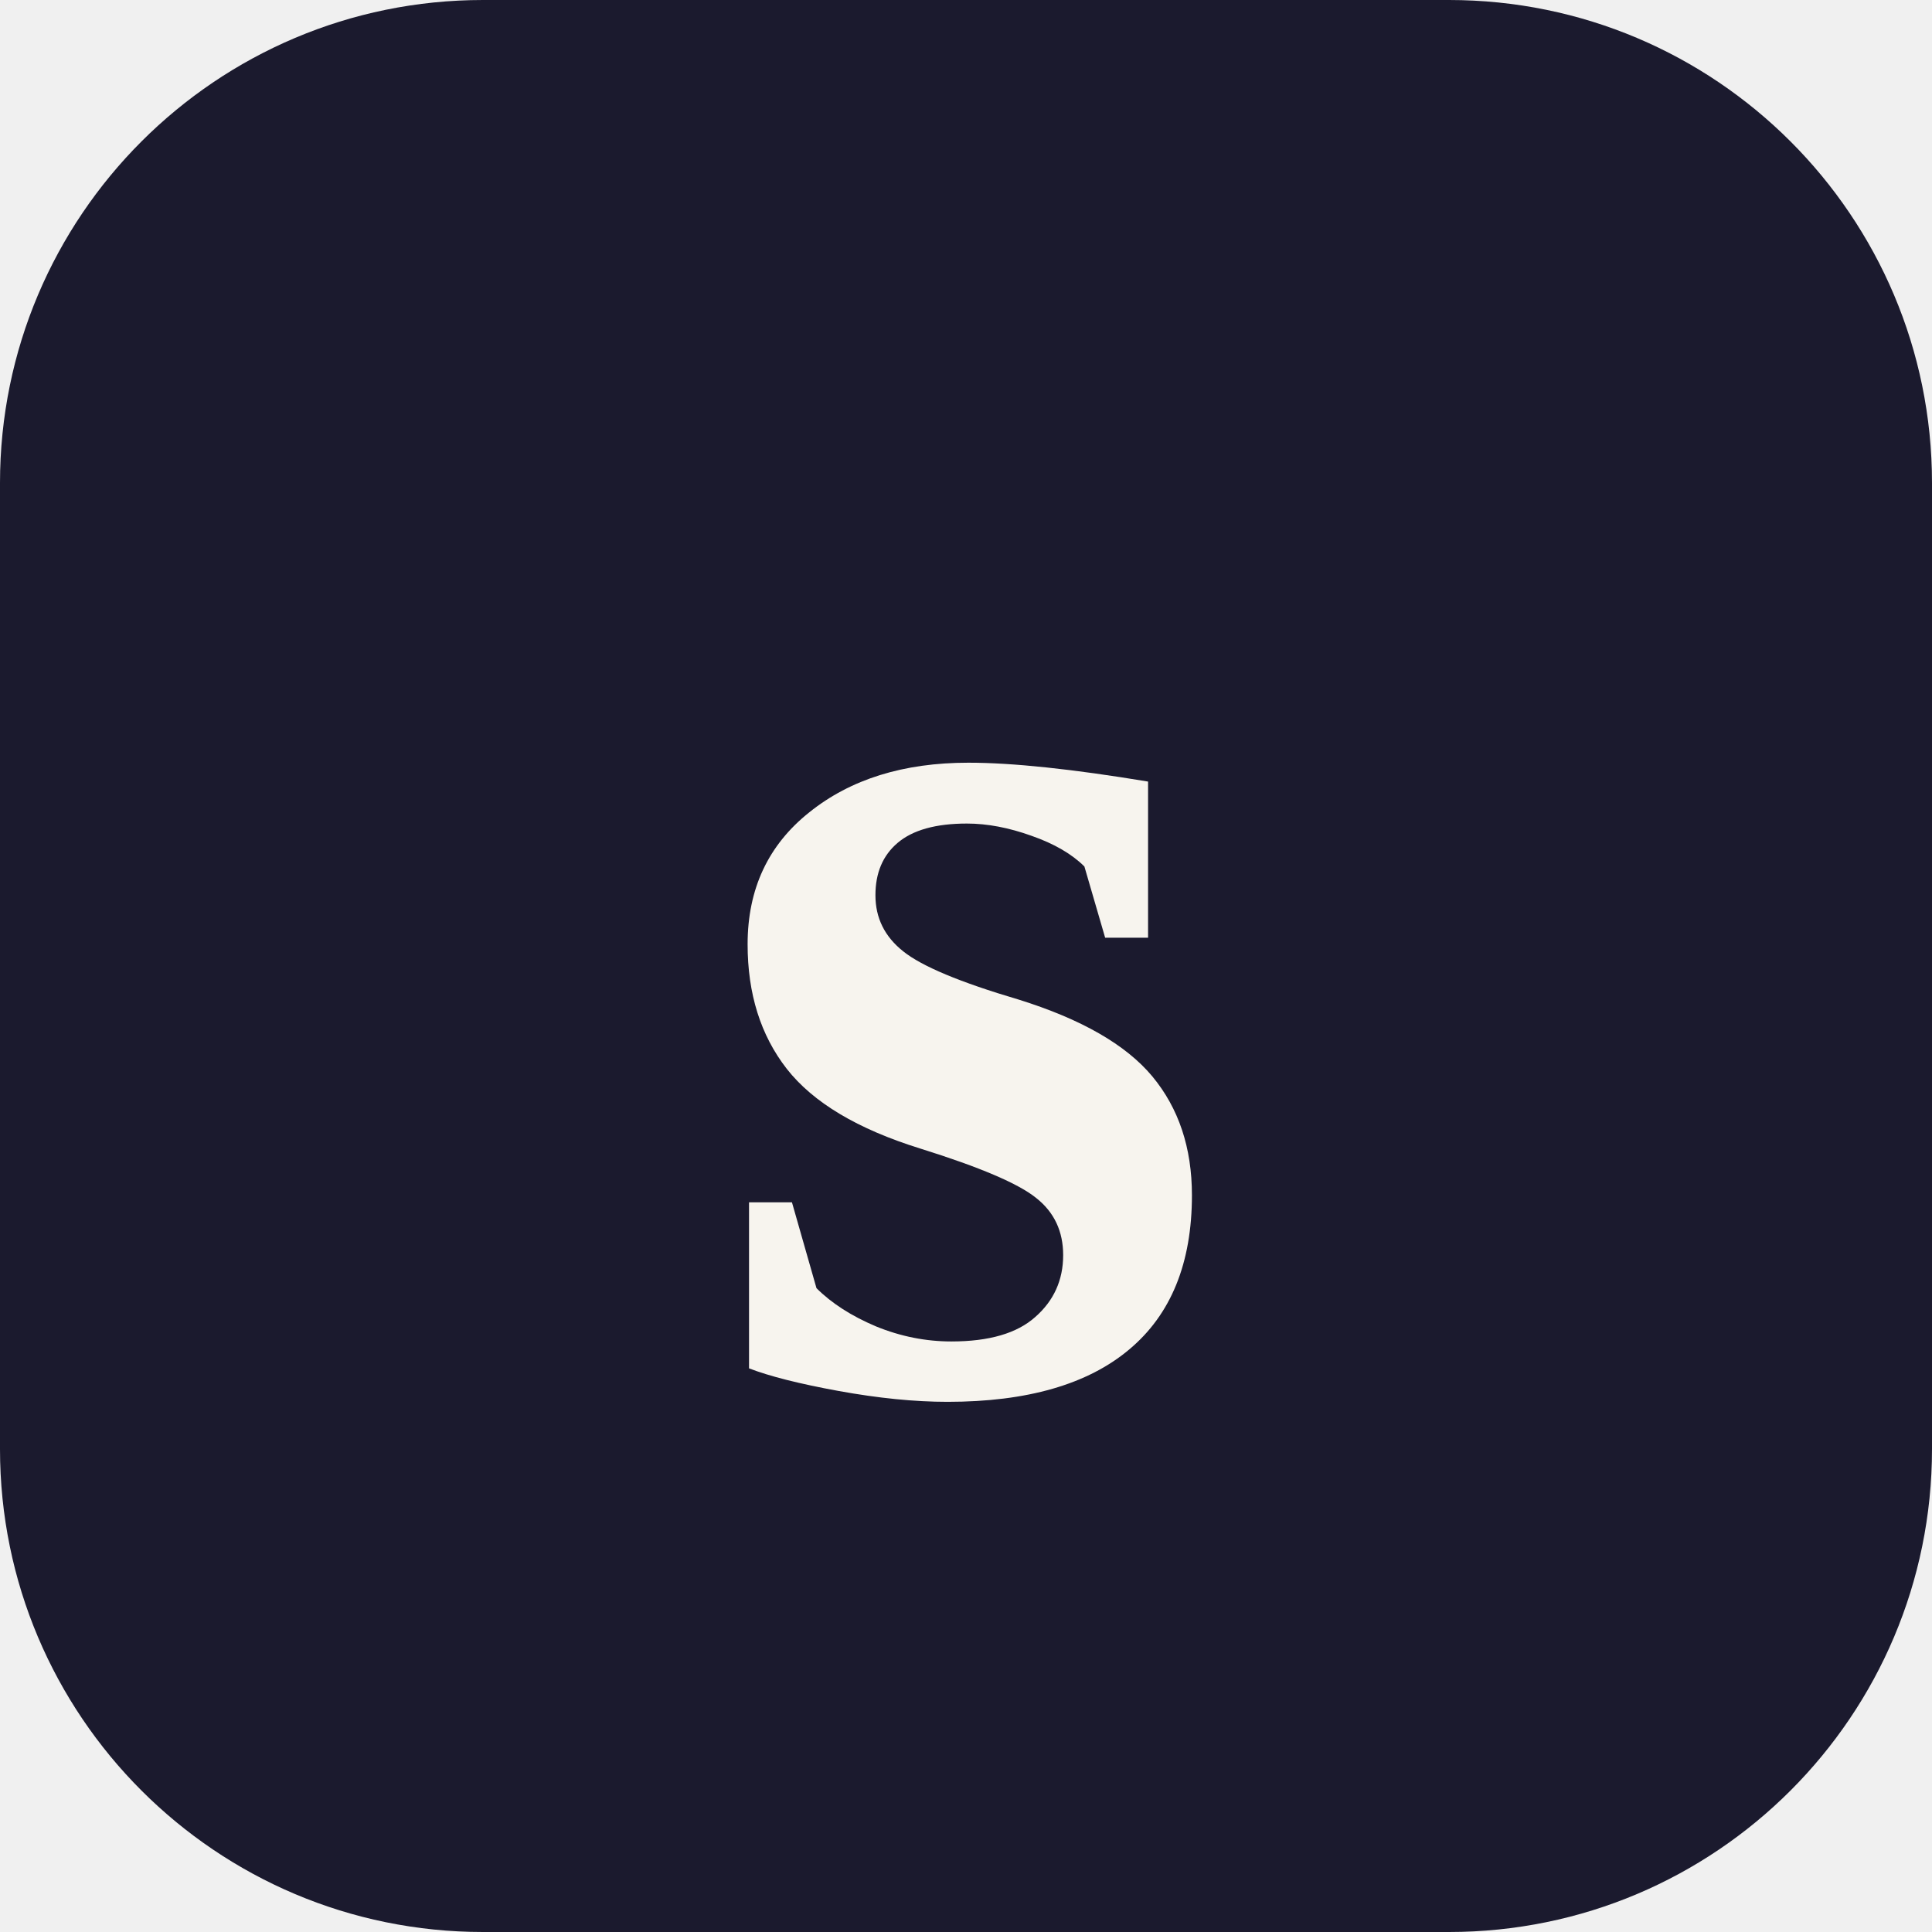
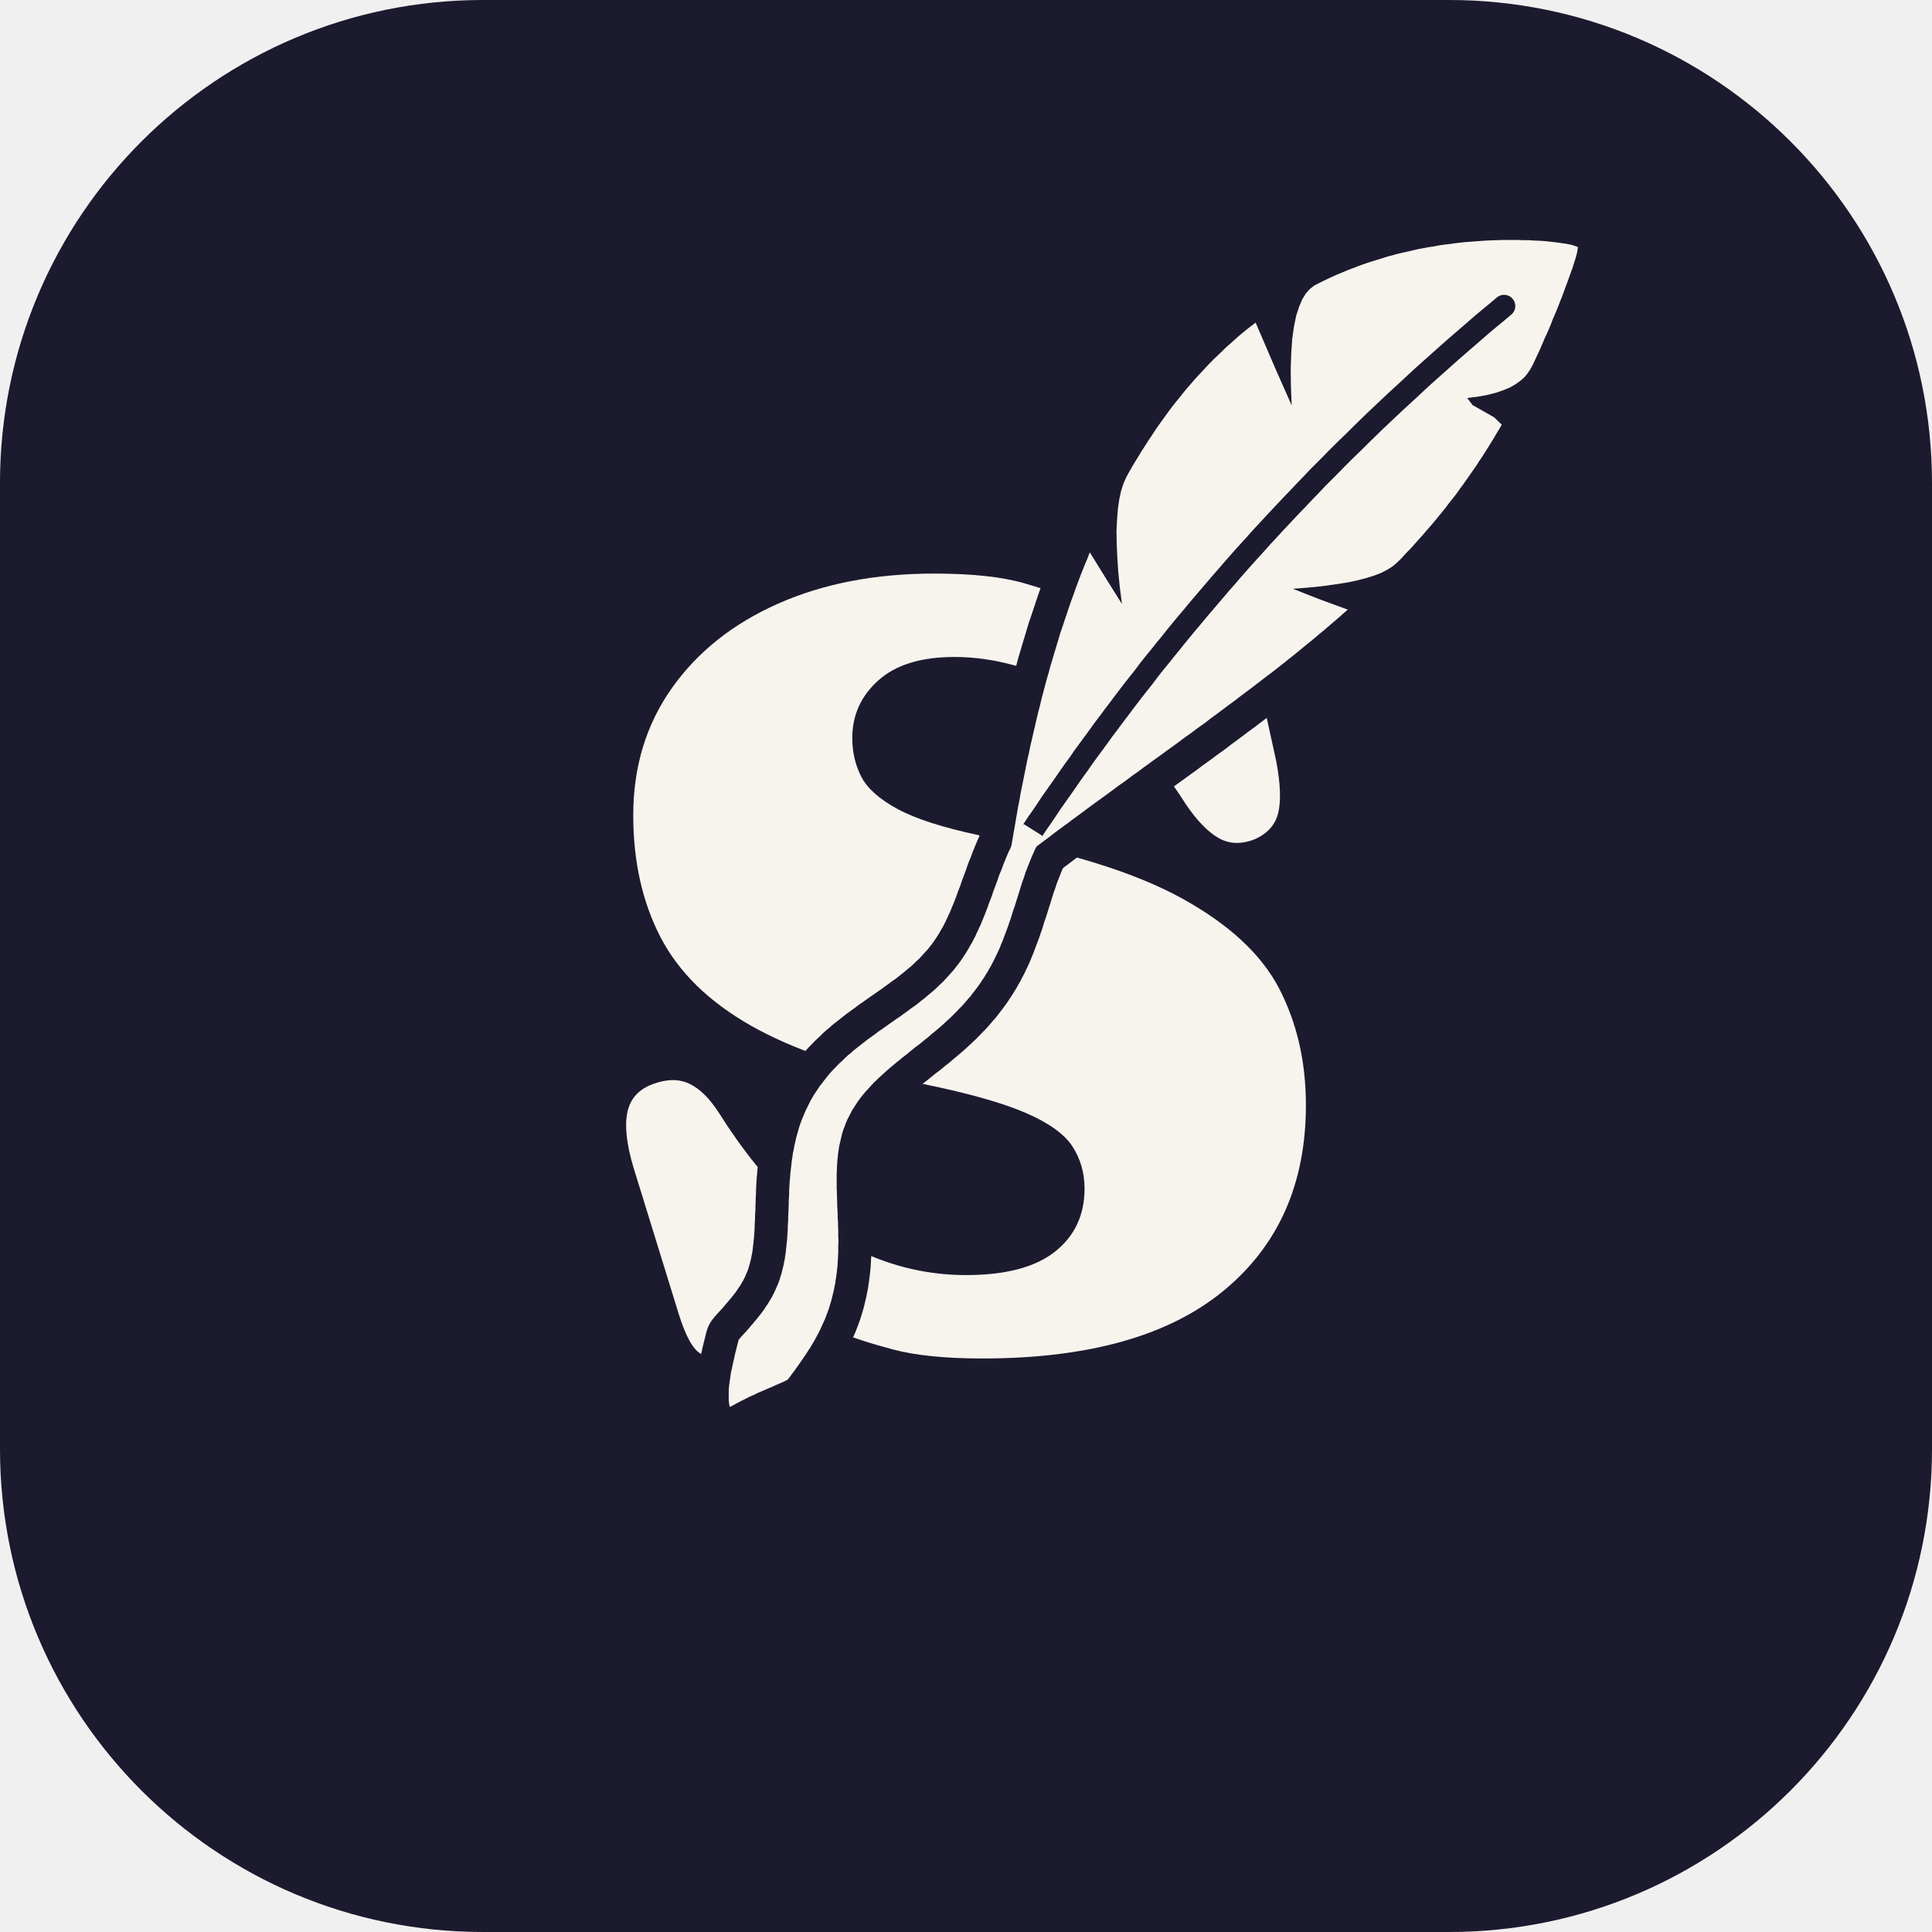
<svg xmlns="http://www.w3.org/2000/svg" viewBox="0 0 64 64">
+   <defs>
+     <mask id="s" maskUnits="userSpaceOnUse" x="-60" y="-60" width="240" height="240">
+       <rect x="-60" y="-60" width="240" height="240" fill="#fff" />
+       <path d="M22.75,51.88 L22.80,51.52 L22.86,51.17 L22.91,50.82 L22.97,50.47 L23.03,50.12 L23.09,49.78 L23.15,49.43 L23.21,49.08 L23.27,48.73 L23.34,48.38 L23.40,48.03 L23.47,47.68 L23.54,47.34 L23.61,46.99 L23.68,46.64 L23.75,46.29 L23.83,45.95 L23.90,45.60 L23.98,45.26 L24.06,44.91 L24.14,44.57 L24.22,44.22 L24.30,43.88 L24.39,43.54 L24.47,43.20 L24.56,42.86 L24.65,42.52 L24.74,42.18 L24.84,41.84 L24.93,41.50 L25.03,41.17 L25.13,40.83 L25.23,40.50 L25.33,40.17 L25.43,39.83 L25.54,39.51 L25.65,39.18 L25.76,38.85 L25.87,38.52 L25.98,38.20 L26.10,37.88 L26.21,37.56 L26.33,37.24 L26.45,36.92 L26.57,36.61 L26.70,36.29 L26.83,35.98 L26.95,35.67 L27.81,37.06 L28.60,38.32 L28.49,37.47 L28.41,36.66 L28.36,35.91 L28.33,35.21 L28.32,34.57 L28.35,33.98 L28.39,33.44 L28.46,32.96 L28.55,32.54 L28.67,32.16 L28.81,31.84 L28.96,31.56 L29.12,31.28 L29.28,31.01 L29.45,30.74 L29.61,30.47 L29.78,30.21 L29.95,29.94 L30.12,29.69 L30.29,29.43 L30.46,29.18 L30.64,28.93 L30.82,28.68 L31.00,28.43 L31.18,28.19 L31.37,27.95 L31.56,27.72 L31.74,27.49 L31.93,27.26 L32.13,27.03 L32.32,26.81 L32.52,26.59 L32.72,26.38 L32.92,26.16 L33.12,25.95 L33.32,25.75 L33.53,25.55 L33.74,25.35 L33.94,25.15 L34.16,24.96 L34.37,24.77 L34.58,24.58 L34.80,24.40 L35.02,24.22 L35.24,24.05 L35.46,23.88 L36.43,26.14 L37.31,28.13 L37.27,27.13 L37.26,26.22 L37.29,25.41 L37.34,24.69 L37.43,24.07 L37.54,23.53 L37.69,23.07 L37.85,22.69 L38.04,22.38 L38.25,22.15 L38.48,21.97 L38.72,21.85 L38.96,21.73 L39.21,21.61 L39.45,21.50 L39.70,21.39 L39.95,21.29 L40.20,21.18 L40.45,21.09 L40.70,20.99 L40.95,20.90 L41.21,20.81 L41.46,20.73 L41.72,20.65 L41.98,20.57 L42.23,20.49 L42.49,20.42 L42.75,20.35 L43.01,20.29 L43.28,20.23 L43.54,20.17 L43.80,20.11 L44.07,20.06 L44.33,20.01 L44.60,19.97 L44.86,19.92 L45.13,19.88 L45.40,19.85 L45.67,19.81 L45.94,19.78 L46.20,19.75 L46.48,19.73 L46.75,19.71 L47.02,19.69 L47.29,19.67 L47.56,19.66 L47.83,19.65 L48.11,19.64 L48.38,19.64 L48.66,19.64 L48.93,19.64 L49.21,19.65 L49.48,19.65 L49.76,19.67 L50.04,19.68 L50.31,19.70 L50.59,19.73 L50.87,19.76 L51.15,19.80 L51.43,19.84 L51.71,19.90 L52.00,20.00 L52.00,20.00 L51.96,20.27 L51.89,20.54 L51.81,20.79 L51.73,21.05 L51.64,21.30 L51.55,21.55 L51.46,21.80 L51.37,22.04 L51.28,22.29 L51.19,22.53 L51.09,22.78 L51.00,23.02 L50.90,23.26 L50.80,23.50 L50.70,23.73 L50.61,23.97 L50.51,24.21 L50.41,24.44 L50.30,24.67 L50.20,24.91 L50.10,25.14 L50.00,25.37 L49.89,25.60 L49.79,25.82 L49.68,26.05 L49.56,26.27 L49.42,26.48 L49.25,26.69 L49.04,26.87 L48.79,27.05 L48.51,27.21 L48.17,27.35 L47.79,27.48 L47.36,27.59 L46.87,27.68 L46.32,27.75 L46.59,28.11 L47.70,28.74 L48.09,29.12 L47.97,29.33 L47.84,29.54 L47.72,29.75 L47.59,29.96 L47.46,30.17 L47.33,30.38 L47.20,30.58 L47.07,30.79 L46.93,30.99 L46.80,31.20 L46.66,31.40 L46.52,31.60 L46.38,31.80 L46.24,32.00 L46.10,32.20 L45.95,32.40 L45.81,32.60 L45.66,32.80 L45.51,32.99 L45.35,33.19 L45.20,33.39 L45.05,33.58 L44.89,33.77 L44.73,33.97 L44.57,34.16 L44.41,34.35 L44.24,34.54 L44.08,34.73 L43.91,34.92 L43.74,35.11 L43.57,35.30 L43.40,35.49 L43.22,35.67 L43.05,35.86 L42.87,36.05 L42.68,36.23 L42.46,36.41 L42.20,36.57 L41.89,36.73 L41.52,36.87 L41.10,37.00 L40.63,37.12 L40.09,37.23 L39.50,37.32 L38.85,37.41 L38.14,37.48 L37.37,37.54 L38.69,38.06 L40.19,38.61 L39.98,38.79 L39.78,38.97 L39.57,39.15 L39.36,39.33 L39.15,39.51 L38.94,39.69 L38.72,39.87 L38.51,40.05 L38.29,40.23 L38.07,40.41 L37.85,40.59 L37.63,40.77 L37.41,40.95 L37.18,41.13 L36.96,41.31 L36.73,41.49 L36.50,41.67 L36.27,41.85 L36.04,42.02 L35.81,42.20 L35.57,42.38 L35.34,42.56 L35.10,42.74 L34.86,42.92 L34.62,43.10 L34.39,43.28 L34.14,43.46 L33.90,43.64 L33.66,43.82 L33.42,44.00 L33.17,44.18 L32.93,44.37 L32.68,44.55 L32.43,44.73 L32.19,44.91 L31.94,45.09 L31.69,45.27 L31.44,45.46 L31.19,45.64 L30.94,45.82 L30.68,46.01 L30.43,46.19 L30.18,46.37 L29.92,46.56 L29.67,46.74 L29.42,46.93 L29.16,47.11 L28.91,47.30 L28.65,47.49 L28.39,47.67 L28.14,47.86 L27.88,48.05 L27.62,48.24 L27.37,48.42 L27.11,48.61 L26.85,48.80 L26.60,48.99 L26.34,49.18 L26.08,49.37 L25.83,49.56 L25.57,49.75 L25.31,49.94 L25.06,50.13 L24.80,50.33 L24.54,50.52 L24.29,50.71 L24.03,50.90 L23.78,51.10 L23.52,51.29 L23.26,51.49 L23.01,51.68 L22.75,51.88Z" fill="#000" stroke="#000" stroke-width="3.4" stroke-linejoin="round" />
+       <path d="M8.47,79.53 L8.63,79.45 L8.77,79.37 L8.91,79.30 L9.04,79.23 L9.18,79.16 L9.32,79.09 L9.45,79.02 L9.59,78.96 L9.73,78.90 L9.86,78.83 L10.00,78.77 L10.14,78.71 L10.28,78.65 L10.42,78.59 L10.56,78.53 L10.70,78.47 L10.85,78.40 L10.99,78.34 L11.13,78.28 L11.28,78.21 L11.43,78.14 L11.52,78.03 L11.61,77.91 L11.70,77.79 L11.79,77.67 L11.88,77.54 L11.97,77.42 L12.06,77.29 L12.15,77.16 L12.24,77.03 L12.33,76.90 L12.42,76.76 L12.51,76.62 L12.60,76.49 L12.68,76.35 L12.77,76.20 L12.85,76.06 L12.93,75.91 L13.01,75.76 L13.09,75.61 L13.16,75.46 L13.23,75.30 L13.30,75.15 L13.37,74.99 L13.43,74.83 L13.49,74.67 L13.55,74.51 L13.60,74.34 L13.65,74.18 L13.70,74.01 L13.74,73.84 L13.78,73.68 L13.82,73.51 L13.85,73.34 L13.89,73.17 L13.91,73.00 L13.94,72.82 L13.96,72.65 L13.98,72.48 L14.00,72.31 L14.01,72.14 L14.02,71.97 L14.03,71.79 L14.04,71.62 L14.04,71.45 L14.04,71.28 L14.05,71.11 L14.05,70.94 L14.04,70.77 L14.04,70.60 L14.04,70.43 L14.03,70.26 L14.03,70.10 L14.02,69.93 L14.01,69.76 L14.01,69.60 L14.00,69.43 L13.99,69.27 L13.99,69.11 L13.98,68.94 L13.98,68.78 L13.97,68.62 L13.97,68.47 L13.96,68.31 L13.96,68.15 L13.96,68.00 L13.96,67.85 L13.96,67.69 L13.96,67.54 L13.97,67.40 L13.97,67.25 L13.98,67.10 L13.99,66.96 L14.00,66.82 L14.02,66.68 L14.03,66.54 L14.05,66.41 L14.07,66.27 L14.09,66.14 L14.12,66.01 L14.15,65.88 L14.18,65.75 L14.21,65.62 L14.24,65.50 L14.28,65.37 L14.32,65.25 L14.37,65.13 L14.41,65.01 L14.46,64.89 L14.51,64.77 L14.57,64.66 L14.63,64.54 L14.69,64.43 L14.75,64.31 L14.82,64.20 L14.89,64.09 L14.96,63.98 L15.04,63.86 L15.12,63.75 L15.20,63.64 L15.29,63.53 L15.38,63.42 L15.47,63.32 L15.57,63.21 L15.67,63.10 L15.77,62.99 L15.87,62.88 L15.98,62.78 L16.09,62.67 L16.21,62.56 L16.32,62.46 L16.44,62.35 L16.56,62.24 L16.68,62.14 L16.81,62.03 L16.93,61.93 L17.06,61.82 L17.19,61.72 L17.32,61.61 L17.46,61.50 L17.59,61.40 L17.72,61.29 L17.86,61.18 L17.99,61.07 L18.13,60.97 L18.27,60.86 L18.40,60.75 L18.54,60.64 L18.68,60.53 L18.81,60.41 L18.95,60.30 L19.08,60.19 L19.22,60.07 L19.35,59.96 L19.48,59.84 L19.61,59.72 L19.74,59.60 L19.87,59.48 L20.00,59.35 L20.12,59.23 L20.24,59.10 L20.36,58.98 L20.48,58.85 L20.60,58.71 L20.71,58.58 L20.83,58.45 L20.93,58.31 L21.04,58.17 L21.15,58.03 L21.25,57.89 L21.35,57.75 L21.44,57.61 L21.54,57.46 L21.63,57.31 L21.72,57.17 L21.80,57.02 L21.89,56.87 L21.97,56.71 L22.05,56.56 L22.12,56.41 L22.20,56.25 L22.27,56.10 L22.34,55.94 L22.40,55.78 L22.47,55.62 L22.53,55.46 L22.59,55.30 L22.65,55.14 L22.71,54.98 L22.77,54.82 L22.82,54.66 L22.88,54.50 L22.93,54.34 L22.98,54.17 L23.03,54.01 L23.09,53.85 L23.14,53.69 L23.19,53.53 L23.24,53.37 L23.29,53.21 L23.34,53.05 L23.39,52.89 L23.44,52.73 L23.49,52.57 L23.55,52.41 L23.60,52.26 L23.65,52.10 L23.71,51.95 L23.77,51.79 L23.83,51.64 L23.89,51.49 L23.95,51.34 L24.01,51.20 L24.08,51.05 L24.14,50.91 L24.21,50.77 L24.29,50.63 L24.36,50.49 L24.44,50.36 L24.52,50.22 L23.55,49.61 L23.45,49.76 L23.36,49.91 L23.27,50.07 L23.18,50.23 L23.10,50.39 L23.02,50.55 L22.94,50.71 L22.87,50.87 L22.79,51.03 L22.72,51.19 L22.65,51.35 L22.59,51.51 L22.52,51.67 L22.46,51.84 L22.40,52.00 L22.33,52.16 L22.27,52.32 L22.22,52.48 L22.16,52.64 L22.10,52.80 L22.04,52.96 L21.98,53.12 L21.93,53.28 L21.87,53.44 L21.81,53.59 L21.75,53.75 L21.70,53.90 L21.64,54.05 L21.58,54.21 L21.52,54.36 L21.46,54.50 L21.40,54.65 L21.34,54.80 L21.27,54.94 L21.21,55.08 L21.14,55.22 L21.08,55.36 L21.01,55.49 L20.94,55.63 L20.87,55.76 L20.79,55.89 L20.72,56.02 L20.64,56.15 L20.56,56.28 L20.48,56.40 L20.40,56.52 L20.32,56.64 L20.23,56.76 L20.14,56.88 L20.05,56.99 L19.96,57.11 L19.86,57.22 L19.76,57.33 L19.66,57.44 L19.56,57.55 L19.46,57.66 L19.35,57.77 L19.24,57.87 L19.13,57.98 L19.02,58.08 L18.90,58.19 L18.78,58.29 L18.66,58.39 L18.54,58.49 L18.42,58.59 L18.29,58.69 L18.17,58.79 L18.04,58.89 L17.90,58.99 L17.77,59.08 L17.64,59.18 L17.50,59.28 L17.36,59.38 L17.23,59.48 L17.09,59.57 L16.95,59.67 L16.81,59.77 L16.66,59.87 L16.52,59.97 L16.38,60.07 L16.24,60.17 L16.09,60.27 L15.95,60.38 L15.81,60.48 L15.67,60.58 L15.52,60.69 L15.38,60.80 L15.24,60.91 L15.10,61.02 L14.96,61.13 L14.82,61.24 L14.69,61.36 L14.55,61.47 L14.42,61.59 L14.29,61.72 L14.16,61.84 L14.03,61.96 L13.91,62.09 L13.78,62.22 L13.66,62.35 L13.54,62.49 L13.43,62.63 L13.32,62.77 L13.21,62.91 L13.10,63.05 L13.00,63.20 L12.90,63.35 L12.80,63.50 L12.71,63.65 L12.62,63.81 L12.54,63.97 L12.46,64.13 L12.38,64.29 L12.31,64.45 L12.24,64.62 L12.17,64.79 L12.11,64.95 L12.05,65.12 L12.00,65.29 L11.95,65.47 L11.90,65.64 L11.86,65.81 L11.82,65.99 L11.78,66.16 L11.75,66.34 L11.71,66.51 L11.69,66.69 L11.66,66.86 L11.64,67.04 L11.62,67.22 L11.60,67.39 L11.58,67.57 L11.57,67.74 L11.55,67.91 L11.54,68.09 L11.53,68.26 L11.52,68.43 L11.52,68.60 L11.51,68.77 L11.50,68.94 L11.50,69.11 L11.49,69.28 L11.49,69.44 L11.48,69.61 L11.47,69.77 L11.47,69.93 L11.46,70.09 L11.45,70.25 L11.45,70.40 L11.44,70.55 L11.43,70.71 L11.42,70.85 L11.41,71.00 L11.39,71.15 L11.38,71.29 L11.36,71.43 L11.35,71.57 L11.33,71.70 L11.31,71.84 L11.29,71.97 L11.26,72.10 L11.24,72.22 L11.21,72.35 L11.18,72.47 L11.15,72.59 L11.12,72.71 L11.08,72.82 L11.05,72.94 L11.01,73.05 L10.97,73.16 L10.93,73.26 L10.88,73.37 L10.84,73.47 L10.79,73.58 L10.74,73.68 L10.69,73.78 L10.64,73.88 L10.58,73.98 L10.52,74.08 L10.46,74.18 L10.40,74.28 L10.33,74.37 L10.27,74.47 L10.20,74.57 L10.13,74.67 L10.06,74.76 L9.98,74.86 L9.90,74.96 L9.82,75.06 L9.74,75.15 L9.66,75.25 L9.57,75.35 L9.49,75.45 L9.40,75.55 L9.31,75.66 L9.21,75.76 L9.12,75.86 L9.02,75.97 L8.93,76.08 L8.89,76.23 L8.85,76.39 L8.81,76.55 L8.77,76.71 L8.73,76.87 L8.70,77.03 L8.66,77.19 L8.62,77.36 L8.59,77.52 L8.55,77.69 L8.52,77.85 L8.50,78.02 L8.47,78.19 L8.45,78.35 L8.43,78.52 L8.42,78.69 L8.42,78.86 L8.42,79.02 L8.42,79.19 L8.44,79.36 L8.47,79.53Z" fill="#000" stroke="#000" stroke-width="3.4" stroke-linejoin="round" />
+     </mask>
+     <mask id="v" maskUnits="userSpaceOnUse" x="-60" y="-60" width="240" height="240">
+       <rect x="-60" y="-60" width="240" height="240" fill="#fff" />
+       <path d="M24.03,49.92 L24.26,49.57 L24.50,49.23 L24.73,48.89 L24.96,48.54 L25.20,48.20 L25.44,47.86 L25.68,47.52 L25.92,47.17 L26.16,46.83 L26.41,46.49 L26.65,46.14 L26.90,45.80 L27.15,45.46 L27.40,45.12 L27.65,44.77 L27.91,44.43 L28.16,44.09 L28.42,43.75 L28.68,43.40 L28.94,43.06 L29.20,42.72 L29.47,42.38 L29.74,42.04 L30.00,41.69 L30.27,41.35 L30.55,41.01 L30.82,40.67 L31.10,40.33 L31.37,39.99 L31.65,39.65 L31.93,39.31 L32.22,38.97 L32.50,38.63 L32.79,38.29 L33.08,37.95 L33.37,37.61 L33.66,37.27 L33.96,36.93 L34.25,36.59 L34.55,36.25 L34.85,35.91 L35.15,35.58 L35.46,35.24 L35.76,34.90 L36.07,34.57 L36.38,34.23 L36.70,33.89 L37.01,33.56 L37.33,33.22 L37.65,32.89 L37.97,32.55 L38.29,32.22 L38.61,31.88 L38.94,31.55 L39.27,31.22 L39.60,30.88 L39.93,30.55 L40.27,30.22 L40.61,29.89 L40.95,29.55 L41.29,29.22 L41.63,28.89 L41.98,28.56 L42.33,28.23 L42.68,27.90 L43.03,27.58 L43.39,27.25 L43.74,26.92 L44.10,26.59 L44.46,26.27 L44.83,25.94 L45.20,25.61 L45.56,25.29 L45.94,24.96 L46.31,24.64 L46.68,24.32 L47.06,23.99 L47.44,23.67 L47.83,23.35 L48.21,23.03" fill="none" stroke="#000" stroke-width="1.15" stroke-linecap="round" />
+     </mask>
+   </defs>
  <rect width="64" height="64" rx="16" fill="#1b1a2e" />
-   <text x="32" y="46" text-anchor="middle" font-family="Fraunces, Georgia, 'Times New Roman', serif" font-weight="700" font-size="44" fill="#f7f4ee">s</text>
+   <g transform="translate(18.705 -4.728) scale(0.6455)" fill="#f7f4ee">
+     <path d="M20.00 41.04Q17.44 41.04 16.10 42.24Q14.76 43.44 14.76 45.20Q14.76 46.28 15.22 47.18Q15.68 48.08 17.08 48.84Q18.48 49.60 21.32 50.20Q28.08 51.44 31.70 53.44Q35.32 55.44 36.68 58.08Q38.04 60.72 38.04 64.04Q38.04 70.08 33.82 73.56Q29.60 77.04 21.44 77.04Q18.60 77.04 16.86 76.58Q15.12 76.12 14.04 75.66Q12.96 75.20 12.08 75.20Q11.20 75.20 10.60 75.66Q10.00 76.12 9.42 76.58Q8.84 77.04 7.96 77.04Q7.12 77.04 6.70 76.56Q6.28 76.08 5.88 74.84L3.52 67.20Q3.00 65.44 3.22 64.40Q3.44 63.36 4.52 62.96Q5.60 62.56 6.40 62.94Q7.20 63.32 7.92 64.44Q9.76 67.36 11.78 69.20Q13.80 71.04 16.02 71.90Q18.24 72.76 20.60 72.76Q23.64 72.76 25.16 71.56Q26.68 70.36 26.68 68.32Q26.68 67.12 26.06 66.16Q25.44 65.20 23.62 64.42Q21.80 63.64 18.24 62.92Q12.80 61.80 9.56 59.96Q6.32 58.12 4.92 55.42Q3.52 52.72 3.52 49.16Q3.52 45.44 5.50 42.64Q7.48 39.84 10.96 38.30Q14.44 36.76 18.96 36.76Q21.88 36.76 23.60 37.26Q25.32 37.76 26.42 38.24Q27.52 38.72 28.52 38.72Q29.52 38.72 30.18 38.24Q30.84 37.76 31.48 37.26Q32.12 36.76 32.96 36.76Q33.68 36.76 34.18 37.28Q34.68 37.80 34.92 39.12L36.52 46.40Q36.84 48.12 36.62 49.04Q36.40 49.96 35.40 50.40Q34.36 50.80 33.54 50.32Q32.72 49.84 31.88 48.60Q29.24 44.44 26.14 42.74Q23.04 41.04 20.00 41.04Z" mask="url(#s)" />
+     <path d="M22.75,51.88 L22.80,51.52 L22.86,51.17 L22.91,50.82 L22.97,50.47 L23.03,50.12 L23.09,49.78 L23.15,49.43 L23.21,49.08 L23.27,48.73 L23.34,48.38 L23.40,48.03 L23.47,47.68 L23.54,47.34 L23.61,46.99 L23.68,46.64 L23.75,46.29 L23.83,45.95 L23.90,45.60 L23.98,45.26 L24.06,44.91 L24.14,44.57 L24.22,44.22 L24.30,43.88 L24.39,43.54 L24.47,43.20 L24.56,42.86 L24.65,42.52 L24.74,42.18 L24.84,41.84 L24.93,41.50 L25.03,41.17 L25.13,40.83 L25.23,40.50 L25.33,40.17 L25.43,39.83 L25.54,39.51 L25.65,39.18 L25.76,38.85 L25.87,38.52 L25.98,38.20 L26.10,37.88 L26.21,37.56 L26.33,37.24 L26.45,36.92 L26.57,36.61 L26.70,36.29 L26.83,35.98 L26.95,35.67 L27.81,37.06 L28.60,38.32 L28.49,37.47 L28.41,36.66 L28.36,35.91 L28.33,35.21 L28.32,34.57 L28.35,33.98 L28.39,33.44 L28.46,32.96 L28.55,32.54 L28.67,32.16 L28.81,31.84 L28.96,31.56 L29.12,31.28 L29.28,31.01 L29.45,30.74 L29.61,30.47 L29.78,30.21 L29.95,29.94 L30.12,29.69 L30.29,29.43 L30.46,29.18 L30.64,28.93 L30.82,28.68 L31.00,28.43 L31.18,28.19 L31.37,27.95 L31.56,27.72 L31.74,27.49 L31.93,27.26 L32.13,27.03 L32.32,26.81 L32.52,26.59 L32.72,26.38 L32.92,26.16 L33.12,25.95 L33.32,25.75 L33.53,25.55 L33.74,25.35 L33.94,25.15 L34.16,24.96 L34.37,24.77 L34.58,24.58 L34.80,24.40 L35.02,24.22 L35.24,24.05 L35.46,23.88 L36.43,26.14 L37.31,28.13 L37.27,27.13 L37.26,26.22 L37.29,25.41 L37.34,24.69 L37.43,24.07 L37.54,23.53 L37.69,23.07 L37.85,22.69 L38.04,22.38 L38.25,22.15 L38.48,21.97 L38.72,21.85 L38.96,21.73 L39.21,21.61 L39.45,21.50 L39.70,21.39 L39.95,21.29 L40.20,21.18 L40.45,21.09 L40.70,20.99 L40.95,20.90 L41.21,20.81 L41.46,20.73 L41.72,20.65 L41.98,20.57 L42.23,20.49 L42.49,20.42 L42.75,20.35 L43.01,20.29 L43.28,20.23 L43.54,20.17 L43.80,20.11 L44.07,20.06 L44.33,20.01 L44.60,19.97 L44.86,19.92 L45.13,19.88 L45.40,19.85 L45.67,19.81 L45.94,19.78 L46.20,19.75 L46.48,19.73 L46.75,19.71 L47.02,19.69 L47.29,19.67 L47.56,19.66 L47.83,19.65 L48.11,19.64 L48.38,19.64 L48.66,19.64 L48.93,19.64 L49.21,19.65 L49.48,19.65 L49.76,19.67 L50.04,19.68 L50.31,19.70 L50.59,19.73 L50.87,19.76 L51.15,19.80 L51.43,19.84 L51.71,19.90 L52.00,20.00 L52.00,20.00 L51.96,20.27 L51.89,20.54 L51.81,20.79 L51.73,21.05 L51.64,21.30 L51.55,21.55 L51.46,21.80 L51.37,22.04 L51.28,22.29 L51.19,22.53 L51.09,22.78 L51.00,23.02 L50.90,23.26 L50.80,23.50 L50.70,23.73 L50.61,23.97 L50.51,24.21 L50.41,24.44 L50.30,24.67 L50.20,24.91 L50.10,25.14 L50.00,25.37 L49.89,25.60 L49.79,25.82 L49.68,26.05 L49.56,26.27 L49.42,26.48 L49.25,26.69 L49.04,26.87 L48.79,27.05 L48.51,27.21 L48.17,27.35 L47.79,27.48 L47.36,27.59 L46.87,27.68 L46.32,27.75 L46.59,28.11 L47.70,28.74 L48.09,29.12 L47.97,29.33 L47.84,29.54 L47.72,29.75 L47.59,29.96 L47.46,30.17 L47.33,30.38 L47.20,30.58 L47.07,30.79 L46.93,30.99 L46.80,31.20 L46.66,31.40 L46.52,31.60 L46.38,31.80 L46.24,32.00 L46.10,32.20 L45.95,32.40 L45.81,32.60 L45.66,32.80 L45.51,32.99 L45.35,33.19 L45.20,33.39 L45.05,33.58 L44.89,33.77 L44.73,33.97 L44.57,34.16 L44.41,34.35 L44.24,34.54 L44.08,34.73 L43.91,34.92 L43.74,35.11 L43.57,35.30 L43.40,35.49 L43.22,35.67 L43.05,35.86 L42.87,36.05 L42.68,36.23 L42.46,36.41 L42.20,36.57 L41.89,36.73 L41.52,36.87 L41.10,37.00 L40.63,37.12 L40.09,37.23 L39.50,37.32 L38.85,37.41 L38.14,37.48 L37.37,37.54 L38.69,38.06 L40.19,38.61 L39.98,38.79 L39.78,38.97 L39.57,39.15 L39.36,39.33 L39.15,39.51 L38.94,39.69 L38.72,39.87 L38.51,40.05 L38.29,40.23 L38.07,40.41 L37.85,40.59 L37.63,40.77 L37.41,40.95 L37.18,41.13 L36.96,41.31 L36.73,41.49 L36.50,41.67 L36.27,41.85 L36.04,42.02 L35.81,42.20 L35.57,42.38 L35.34,42.56 L35.10,42.74 L34.86,42.92 L34.62,43.10 L34.39,43.28 L34.14,43.46 L33.90,43.64 L33.66,43.82 L33.42,44.00 L33.17,44.18 L32.93,44.37 L32.68,44.55 L32.43,44.73 L32.19,44.91 L31.94,45.09 L31.69,45.27 L31.44,45.46 L31.19,45.64 L30.94,45.82 L30.68,46.01 L30.43,46.19 L30.18,46.37 L29.92,46.56 L29.67,46.74 L29.42,46.93 L29.16,47.11 L28.91,47.30 L28.65,47.49 L28.39,47.67 L28.14,47.86 L27.88,48.05 L27.62,48.24 L27.37,48.42 L27.11,48.61 L26.85,48.80 L26.60,48.99 L26.34,49.18 L26.08,49.37 L25.83,49.56 L25.57,49.75 L25.31,49.94 L25.06,50.13 L24.80,50.33 L24.54,50.52 L24.29,50.71 L24.03,50.90 L23.78,51.10 L23.52,51.29 L23.26,51.49 L23.01,51.68 L22.75,51.88Z" mask="url(#v)" />
+     <path d="M8.47,79.53 L8.63,79.45 L8.77,79.37 L8.91,79.30 L9.04,79.23 L9.18,79.16 L9.32,79.09 L9.45,79.02 L9.59,78.96 L9.73,78.90 L9.86,78.83 L10.00,78.77 L10.14,78.71 L10.28,78.65 L10.42,78.59 L10.56,78.53 L10.70,78.47 L10.85,78.40 L10.99,78.34 L11.13,78.28 L11.28,78.21 L11.43,78.14 L11.52,78.03 L11.61,77.91 L11.70,77.79 L11.79,77.67 L11.88,77.54 L11.97,77.42 L12.06,77.29 L12.15,77.16 L12.24,77.03 L12.33,76.90 L12.42,76.76 L12.51,76.62 L12.60,76.49 L12.68,76.35 L12.77,76.20 L12.85,76.06 L12.93,75.91 L13.01,75.76 L13.09,75.61 L13.16,75.46 L13.23,75.30 L13.30,75.15 L13.37,74.99 L13.43,74.83 L13.49,74.67 L13.55,74.51 L13.60,74.34 L13.65,74.18 L13.70,74.01 L13.74,73.84 L13.78,73.68 L13.82,73.51 L13.85,73.34 L13.89,73.17 L13.91,73.00 L13.94,72.82 L13.96,72.65 L13.98,72.48 L14.00,72.31 L14.01,72.14 L14.02,71.97 L14.03,71.79 L14.04,71.62 L14.04,71.45 L14.04,71.28 L14.05,71.11 L14.05,70.94 L14.04,70.77 L14.04,70.60 L14.04,70.43 L14.03,70.26 L14.03,70.10 L14.02,69.93 L14.01,69.76 L14.01,69.60 L14.00,69.43 L13.99,69.27 L13.99,69.11 L13.98,68.94 L13.98,68.78 L13.97,68.62 L13.97,68.47 L13.96,68.31 L13.96,68.15 L13.96,68.00 L13.96,67.85 L13.96,67.69 L13.96,67.54 L13.97,67.40 L13.97,67.25 L13.98,67.10 L13.99,66.96 L14.00,66.82 L14.02,66.68 L14.03,66.54 L14.05,66.41 L14.07,66.27 L14.09,66.14 L14.12,66.01 L14.15,65.88 L14.18,65.75 L14.21,65.62 L14.24,65.50 L14.28,65.37 L14.32,65.25 L14.37,65.13 L14.41,65.01 L14.46,64.89 L14.51,64.77 L14.57,64.66 L14.63,64.54 L14.69,64.43 L14.75,64.31 L14.82,64.20 L14.89,64.09 L14.96,63.98 L15.04,63.86 L15.12,63.75 L15.20,63.64 L15.29,63.53 L15.38,63.42 L15.47,63.32 L15.57,63.21 L15.67,63.10 L15.77,62.99 L15.87,62.88 L15.98,62.78 L16.09,62.67 L16.21,62.56 L16.32,62.46 L16.44,62.35 L16.56,62.24 L16.68,62.14 L16.81,62.03 L16.93,61.93 L17.06,61.82 L17.19,61.72 L17.32,61.61 L17.46,61.50 L17.59,61.40 L17.72,61.29 L17.86,61.18 L17.99,61.07 L18.13,60.97 L18.27,60.86 L18.40,60.75 L18.54,60.64 L18.68,60.53 L18.81,60.41 L18.95,60.30 L19.08,60.19 L19.22,60.07 L19.35,59.96 L19.48,59.84 L19.61,59.72 L19.74,59.60 L19.87,59.48 L20.00,59.35 L20.12,59.23 L20.24,59.10 L20.36,58.98 L20.48,58.85 L20.60,58.71 L20.71,58.58 L20.83,58.45 L20.93,58.31 L21.04,58.17 L21.15,58.03 L21.25,57.89 L21.35,57.75 L21.44,57.61 L21.54,57.46 L21.63,57.31 L21.72,57.17 L21.80,57.02 L21.89,56.87 L21.97,56.71 L22.05,56.56 L22.12,56.41 L22.20,56.25 L22.27,56.10 L22.34,55.94 L22.40,55.78 L22.47,55.62 L22.53,55.46 L22.59,55.30 L22.65,55.14 L22.71,54.98 L22.77,54.82 L22.82,54.66 L22.88,54.50 L22.93,54.34 L22.98,54.17 L23.03,54.01 L23.09,53.85 L23.14,53.69 L23.19,53.53 L23.24,53.37 L23.29,53.21 L23.34,53.05 L23.39,52.89 L23.44,52.73 L23.49,52.57 L23.55,52.41 L23.60,52.26 L23.65,52.10 L23.71,51.95 L23.77,51.79 L23.83,51.64 L23.89,51.49 L23.95,51.34 L24.01,51.20 L24.08,51.05 L24.14,50.91 L24.21,50.77 L24.29,50.63 L24.36,50.49 L24.44,50.36 L24.52,50.22 L23.55,49.61 L23.45,49.76 L23.36,49.91 L23.27,50.07 L23.18,50.23 L23.10,50.39 L23.02,50.55 L22.94,50.71 L22.87,50.87 L22.79,51.03 L22.72,51.19 L22.65,51.35 L22.59,51.51 L22.52,51.67 L22.46,51.84 L22.40,52.00 L22.33,52.16 L22.27,52.32 L22.22,52.48 L22.16,52.64 L22.10,52.80 L22.04,52.96 L21.98,53.12 L21.93,53.28 L21.87,53.44 L21.81,53.59 L21.75,53.75 L21.70,53.90 L21.64,54.05 L21.58,54.21 L21.52,54.36 L21.46,54.50 L21.40,54.65 L21.34,54.80 L21.27,54.94 L21.21,55.08 L21.14,55.22 L21.08,55.36 L21.01,55.49 L20.94,55.63 L20.87,55.76 L20.79,55.89 L20.72,56.02 L20.64,56.15 L20.56,56.28 L20.48,56.40 L20.40,56.52 L20.32,56.64 L20.23,56.76 L20.14,56.88 L20.05,56.99 L19.96,57.11 L19.86,57.22 L19.76,57.33 L19.66,57.44 L19.56,57.55 L19.46,57.66 L19.35,57.77 L19.24,57.87 L19.13,57.98 L19.02,58.08 L18.90,58.19 L18.78,58.29 L18.66,58.39 L18.54,58.49 L18.42,58.59 L18.29,58.69 L18.17,58.79 L18.04,58.89 L17.90,58.99 L17.77,59.08 L17.64,59.18 L17.50,59.28 L17.36,59.38 L17.23,59.48 L17.09,59.57 L16.95,59.67 L16.81,59.77 L16.66,59.87 L16.52,59.97 L16.38,60.07 L16.24,60.17 L16.09,60.27 L15.95,60.38 L15.81,60.48 L15.67,60.58 L15.52,60.69 L15.38,60.80 L15.24,60.91 L15.10,61.02 L14.96,61.13 L14.82,61.24 L14.69,61.36 L14.55,61.47 L14.42,61.59 L14.29,61.72 L14.16,61.84 L14.03,61.96 L13.91,62.09 L13.78,62.22 L13.66,62.35 L13.54,62.49 L13.43,62.63 L13.32,62.77 L13.21,62.91 L13.10,63.05 L13.00,63.20 L12.90,63.35 L12.80,63.50 L12.71,63.65 L12.62,63.81 L12.54,63.97 L12.46,64.13 L12.38,64.29 L12.31,64.45 L12.24,64.62 L12.17,64.79 L12.11,64.95 L12.05,65.12 L12.00,65.29 L11.95,65.47 L11.90,65.64 L11.86,65.81 L11.82,65.99 L11.78,66.16 L11.75,66.34 L11.71,66.51 L11.69,66.69 L11.66,66.86 L11.64,67.04 L11.62,67.22 L11.60,67.39 L11.58,67.57 L11.57,67.74 L11.55,67.91 L11.54,68.09 L11.53,68.26 L11.52,68.43 L11.52,68.60 L11.51,68.77 L11.50,68.94 L11.50,69.11 L11.49,69.28 L11.49,69.44 L11.48,69.61 L11.47,69.77 L11.47,69.93 L11.46,70.09 L11.45,70.25 L11.45,70.40 L11.44,70.55 L11.43,70.71 L11.42,70.85 L11.41,71.00 L11.39,71.15 L11.38,71.29 L11.36,71.43 L11.35,71.57 L11.33,71.70 L11.31,71.84 L11.29,71.97 L11.26,72.10 L11.24,72.22 L11.21,72.35 L11.18,72.47 L11.15,72.59 L11.12,72.71 L11.08,72.82 L11.05,72.94 L11.01,73.05 L10.97,73.16 L10.93,73.26 L10.88,73.37 L10.84,73.47 L10.79,73.58 L10.74,73.68 L10.69,73.78 L10.64,73.88 L10.58,73.98 L10.52,74.08 L10.46,74.18 L10.40,74.28 L10.33,74.37 L10.27,74.47 L10.20,74.57 L10.13,74.67 L10.06,74.76 L9.98,74.86 L9.90,74.96 L9.82,75.06 L9.74,75.15 L9.66,75.25 L9.57,75.35 L9.49,75.45 L9.40,75.55 L9.31,75.66 L9.21,75.76 L9.12,75.86 L9.02,75.97 L8.93,76.08 L8.89,76.23 L8.85,76.39 L8.81,76.55 L8.77,76.71 L8.73,76.87 L8.70,77.03 L8.66,77.19 L8.62,77.36 L8.59,77.52 L8.55,77.69 L8.52,77.85 L8.50,78.02 L8.47,78.19 L8.45,78.35 L8.43,78.52 L8.42,78.69 L8.42,78.86 L8.42,79.02 L8.42,79.19 L8.44,79.36 L8.47,79.53Z" />
+   </g>
</svg>
